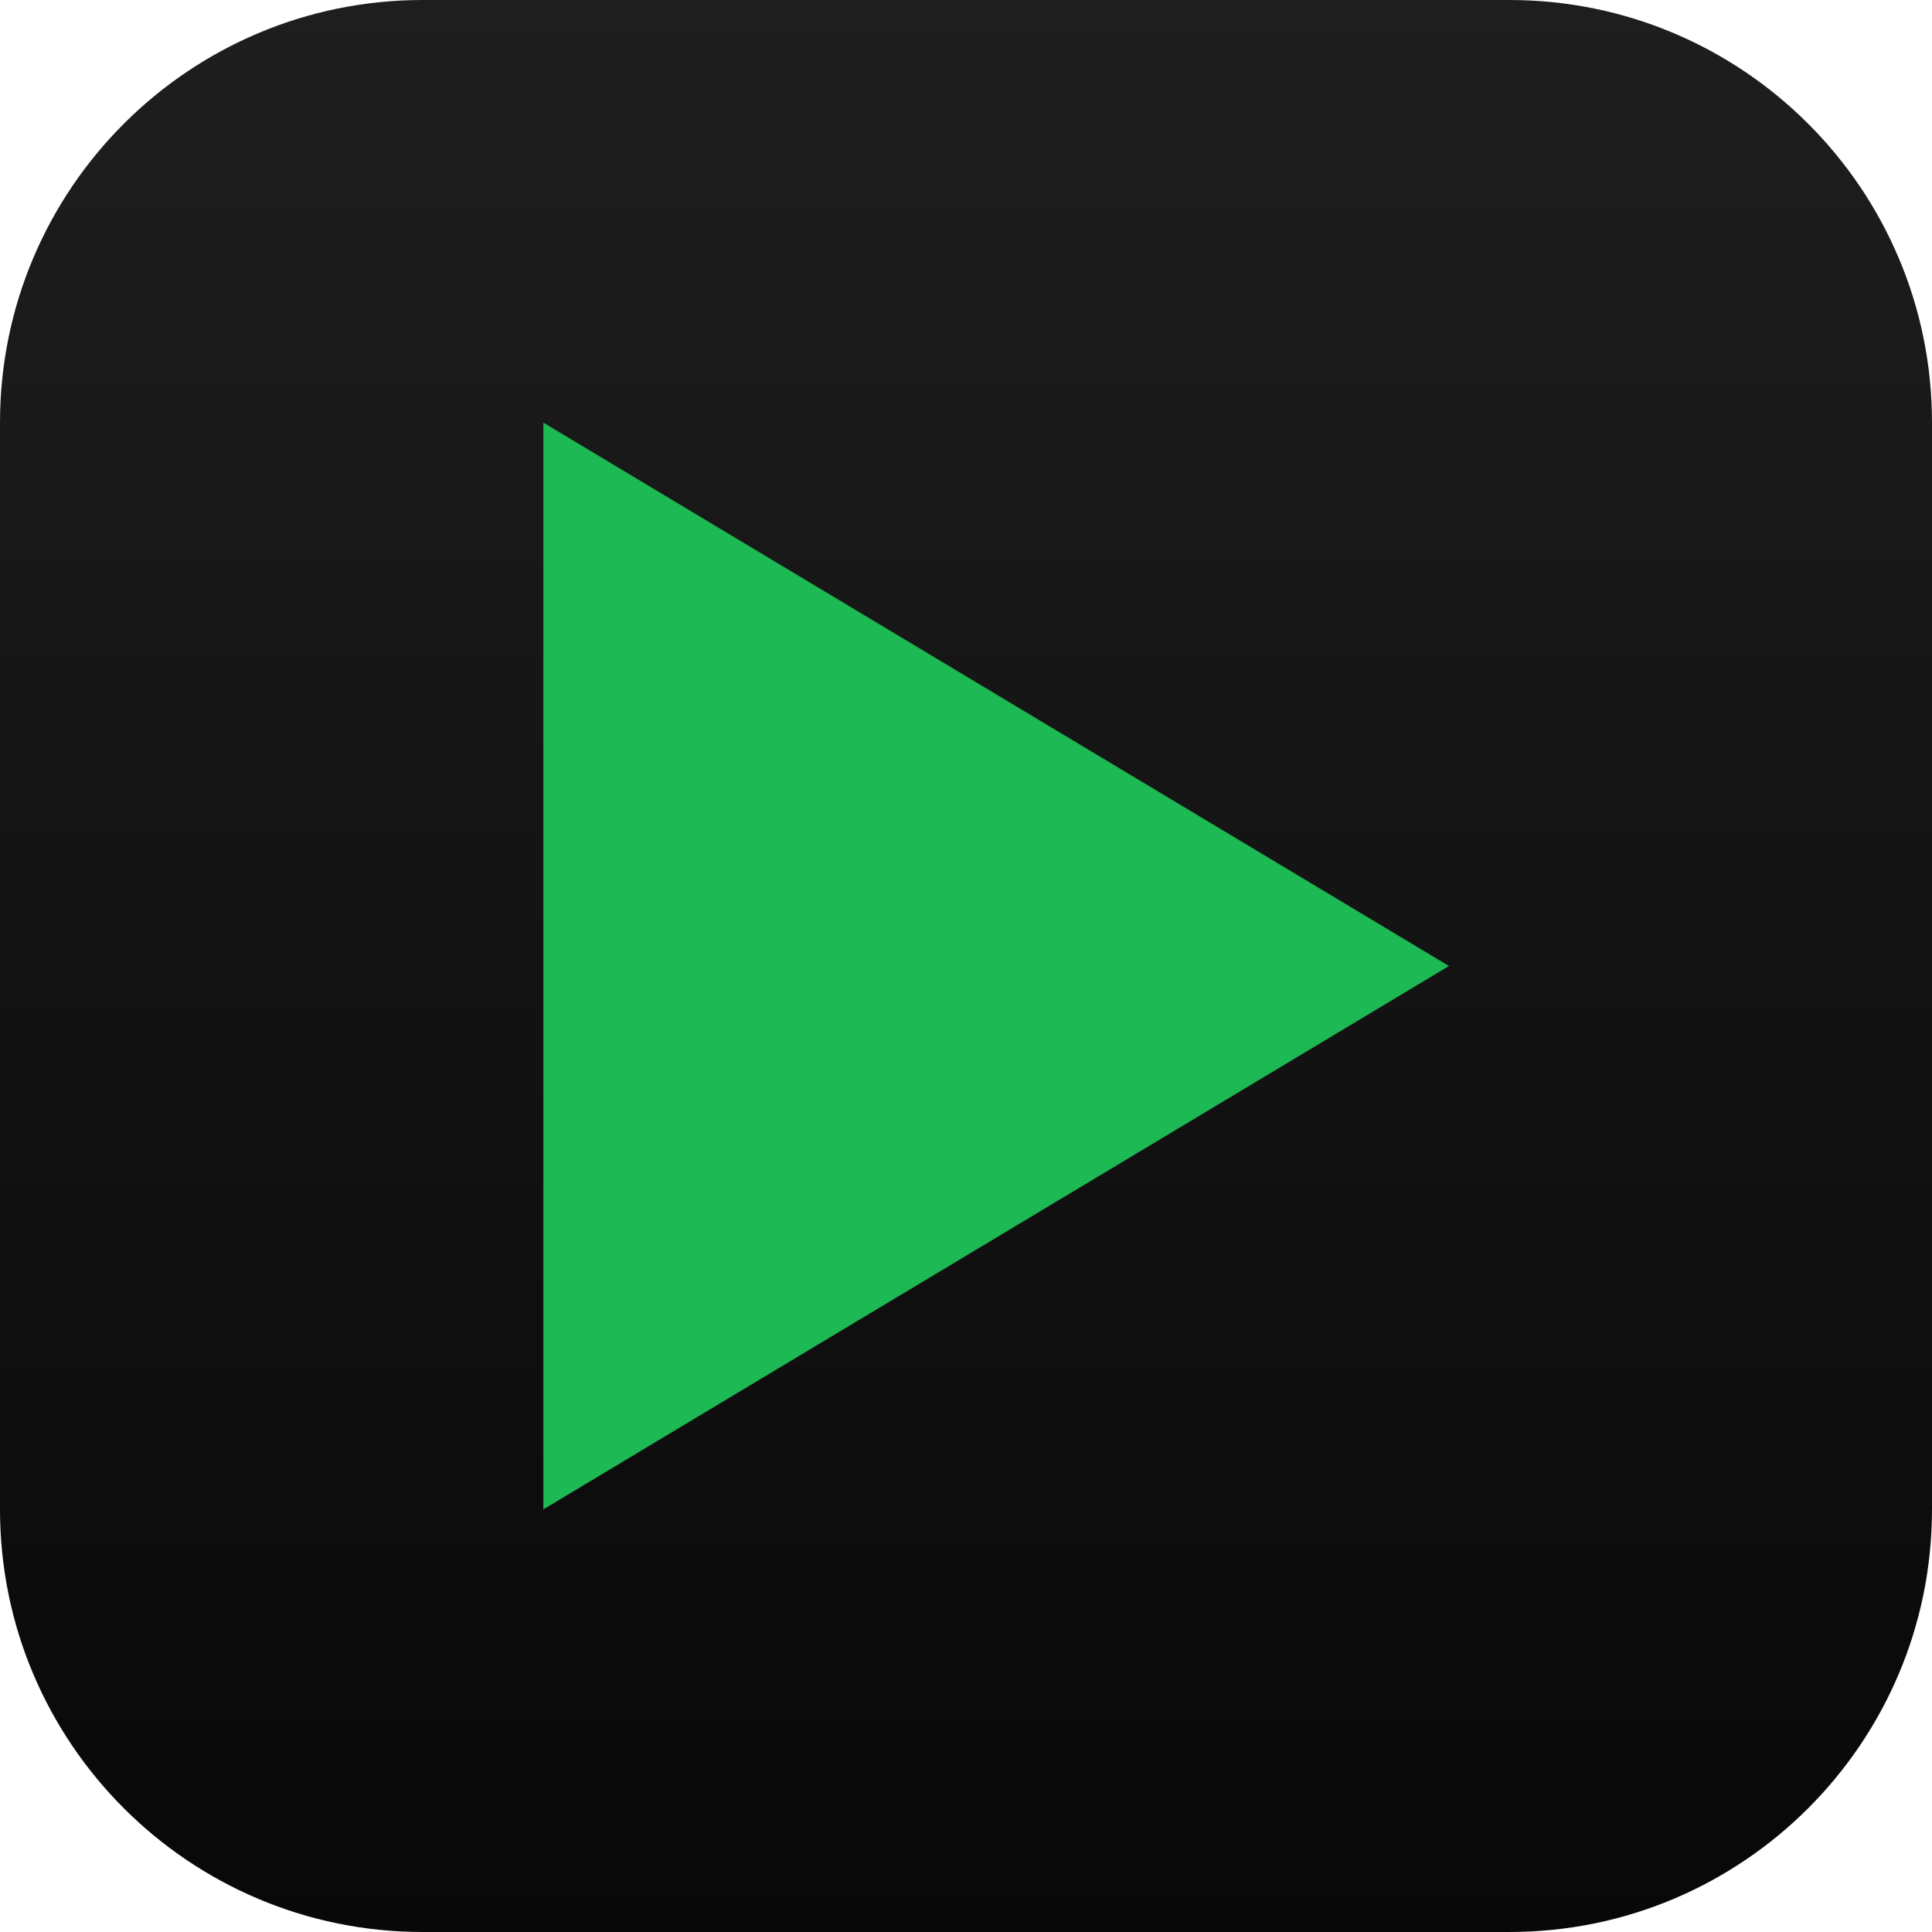
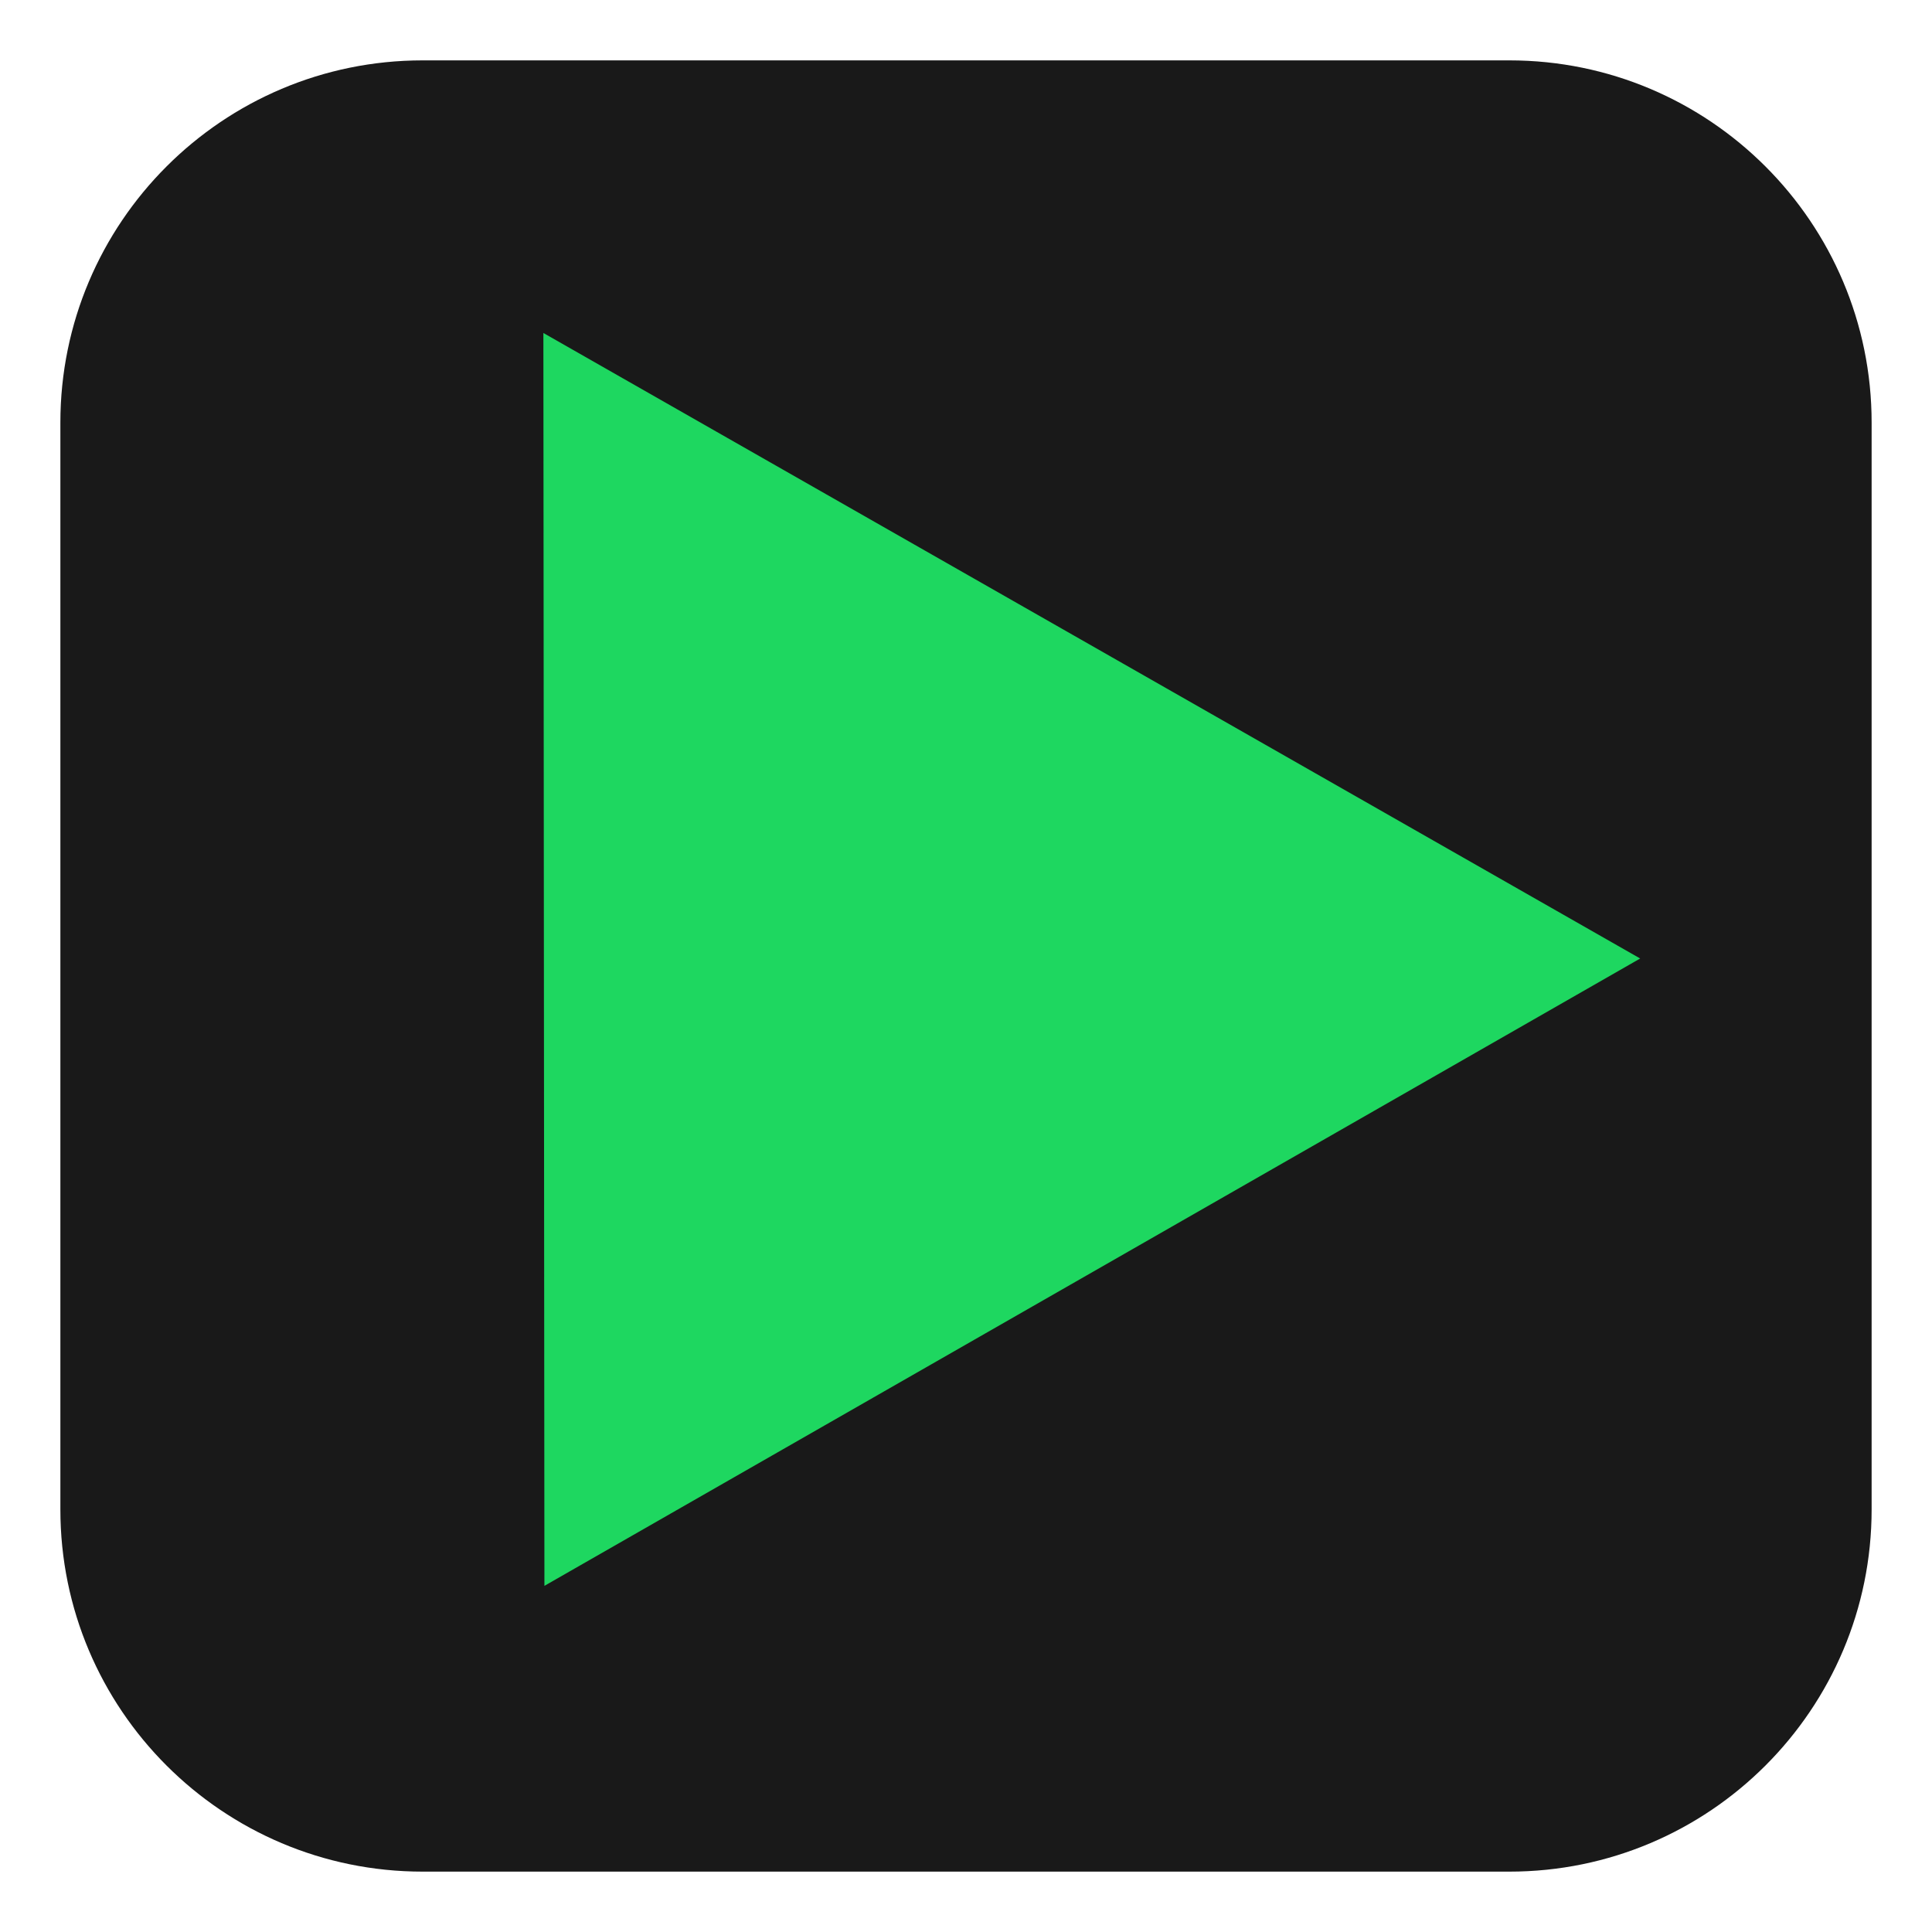
- <svg xmlns="http://www.w3.org/2000/svg" width="16" height="16" viewBox="0 0 16 16" role="img" aria-label="Play Counts for Spotify">
-   <defs>
-     <linearGradient id="bg" x1="0" y1="0" x2="0" y2="1">
-       <stop offset="0" stop-color="#1e1e1e" />
-       <stop offset="1" stop-color="#080808" />
-     </linearGradient>
-   </defs>
-   <rect width="16" height="16" rx="3.5" fill="url(#bg)" />
-   <path d="M4.5 3.5 L12 8 L4.5 12.5 Z" fill="#1db954" />
+ <svg xmlns="http://www.w3.org/2000/svg" width="128" height="128" viewBox="0 0 128 128" fill="none">
+   <path d="M28 4H100C113.25 4 124 14.75 124 28V100C124 113.25 113.25 124 100 124H28C14.75 124 4 113.25 4 100V28C4 14.75 14.75 4 28 4Z" fill="#191919" />
+   <path d="M36 22.061L108.666 63.503L36.069 105.067L36 22.061Z" fill="#1ED760" />
+   <path d="M61 95L66 92V106M66 106H61M66 106H71" stroke-width="3.2" stroke-linecap="round" stroke-linejoin="round" stroke="#191919" />
+   <path d="M77 95C77 91 86 91 86 95C86 98 80 101 77 106H87" stroke-width="3.2" stroke-linecap="round" stroke-linejoin="round" stroke="#191919" />
+   <path d="M94 93C98 91 103 92 103 96C103 98 101 99 98 99C101 99 103 100 103 103C103 107 98 108 94 105" stroke-width="3.2" stroke-linecap="round" stroke-linejoin="round" stroke="#191919" />
</svg>
